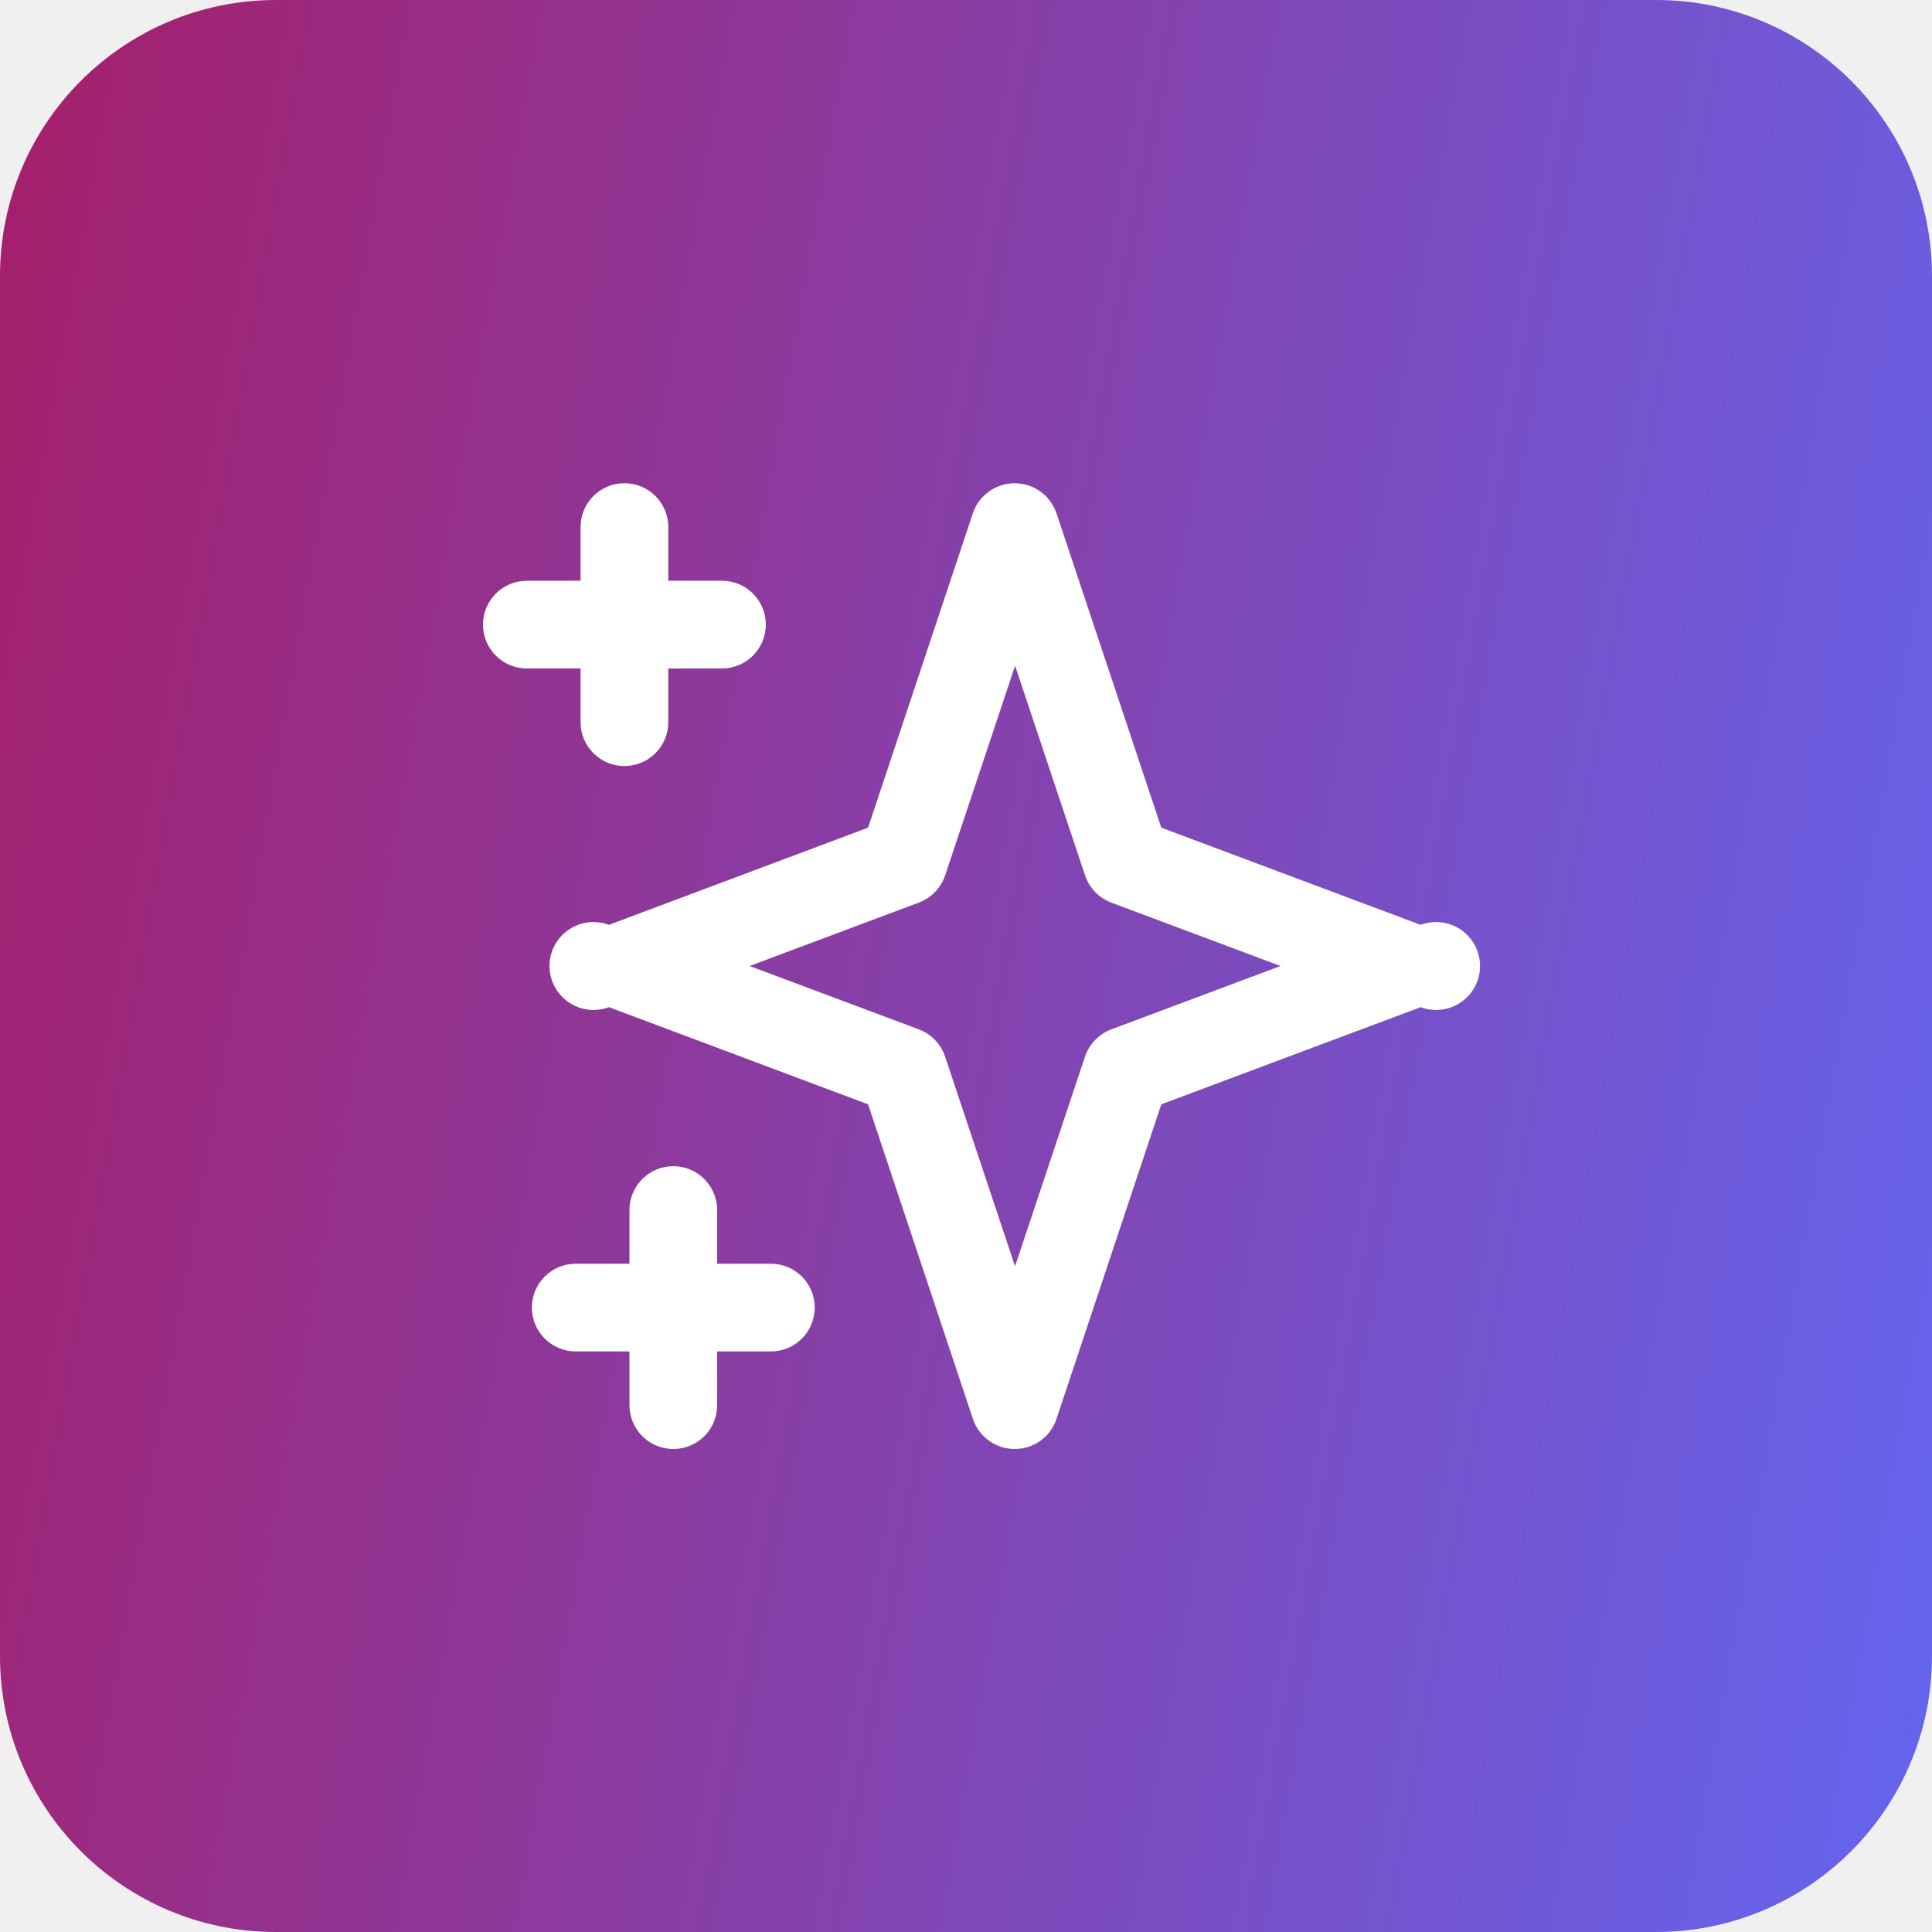
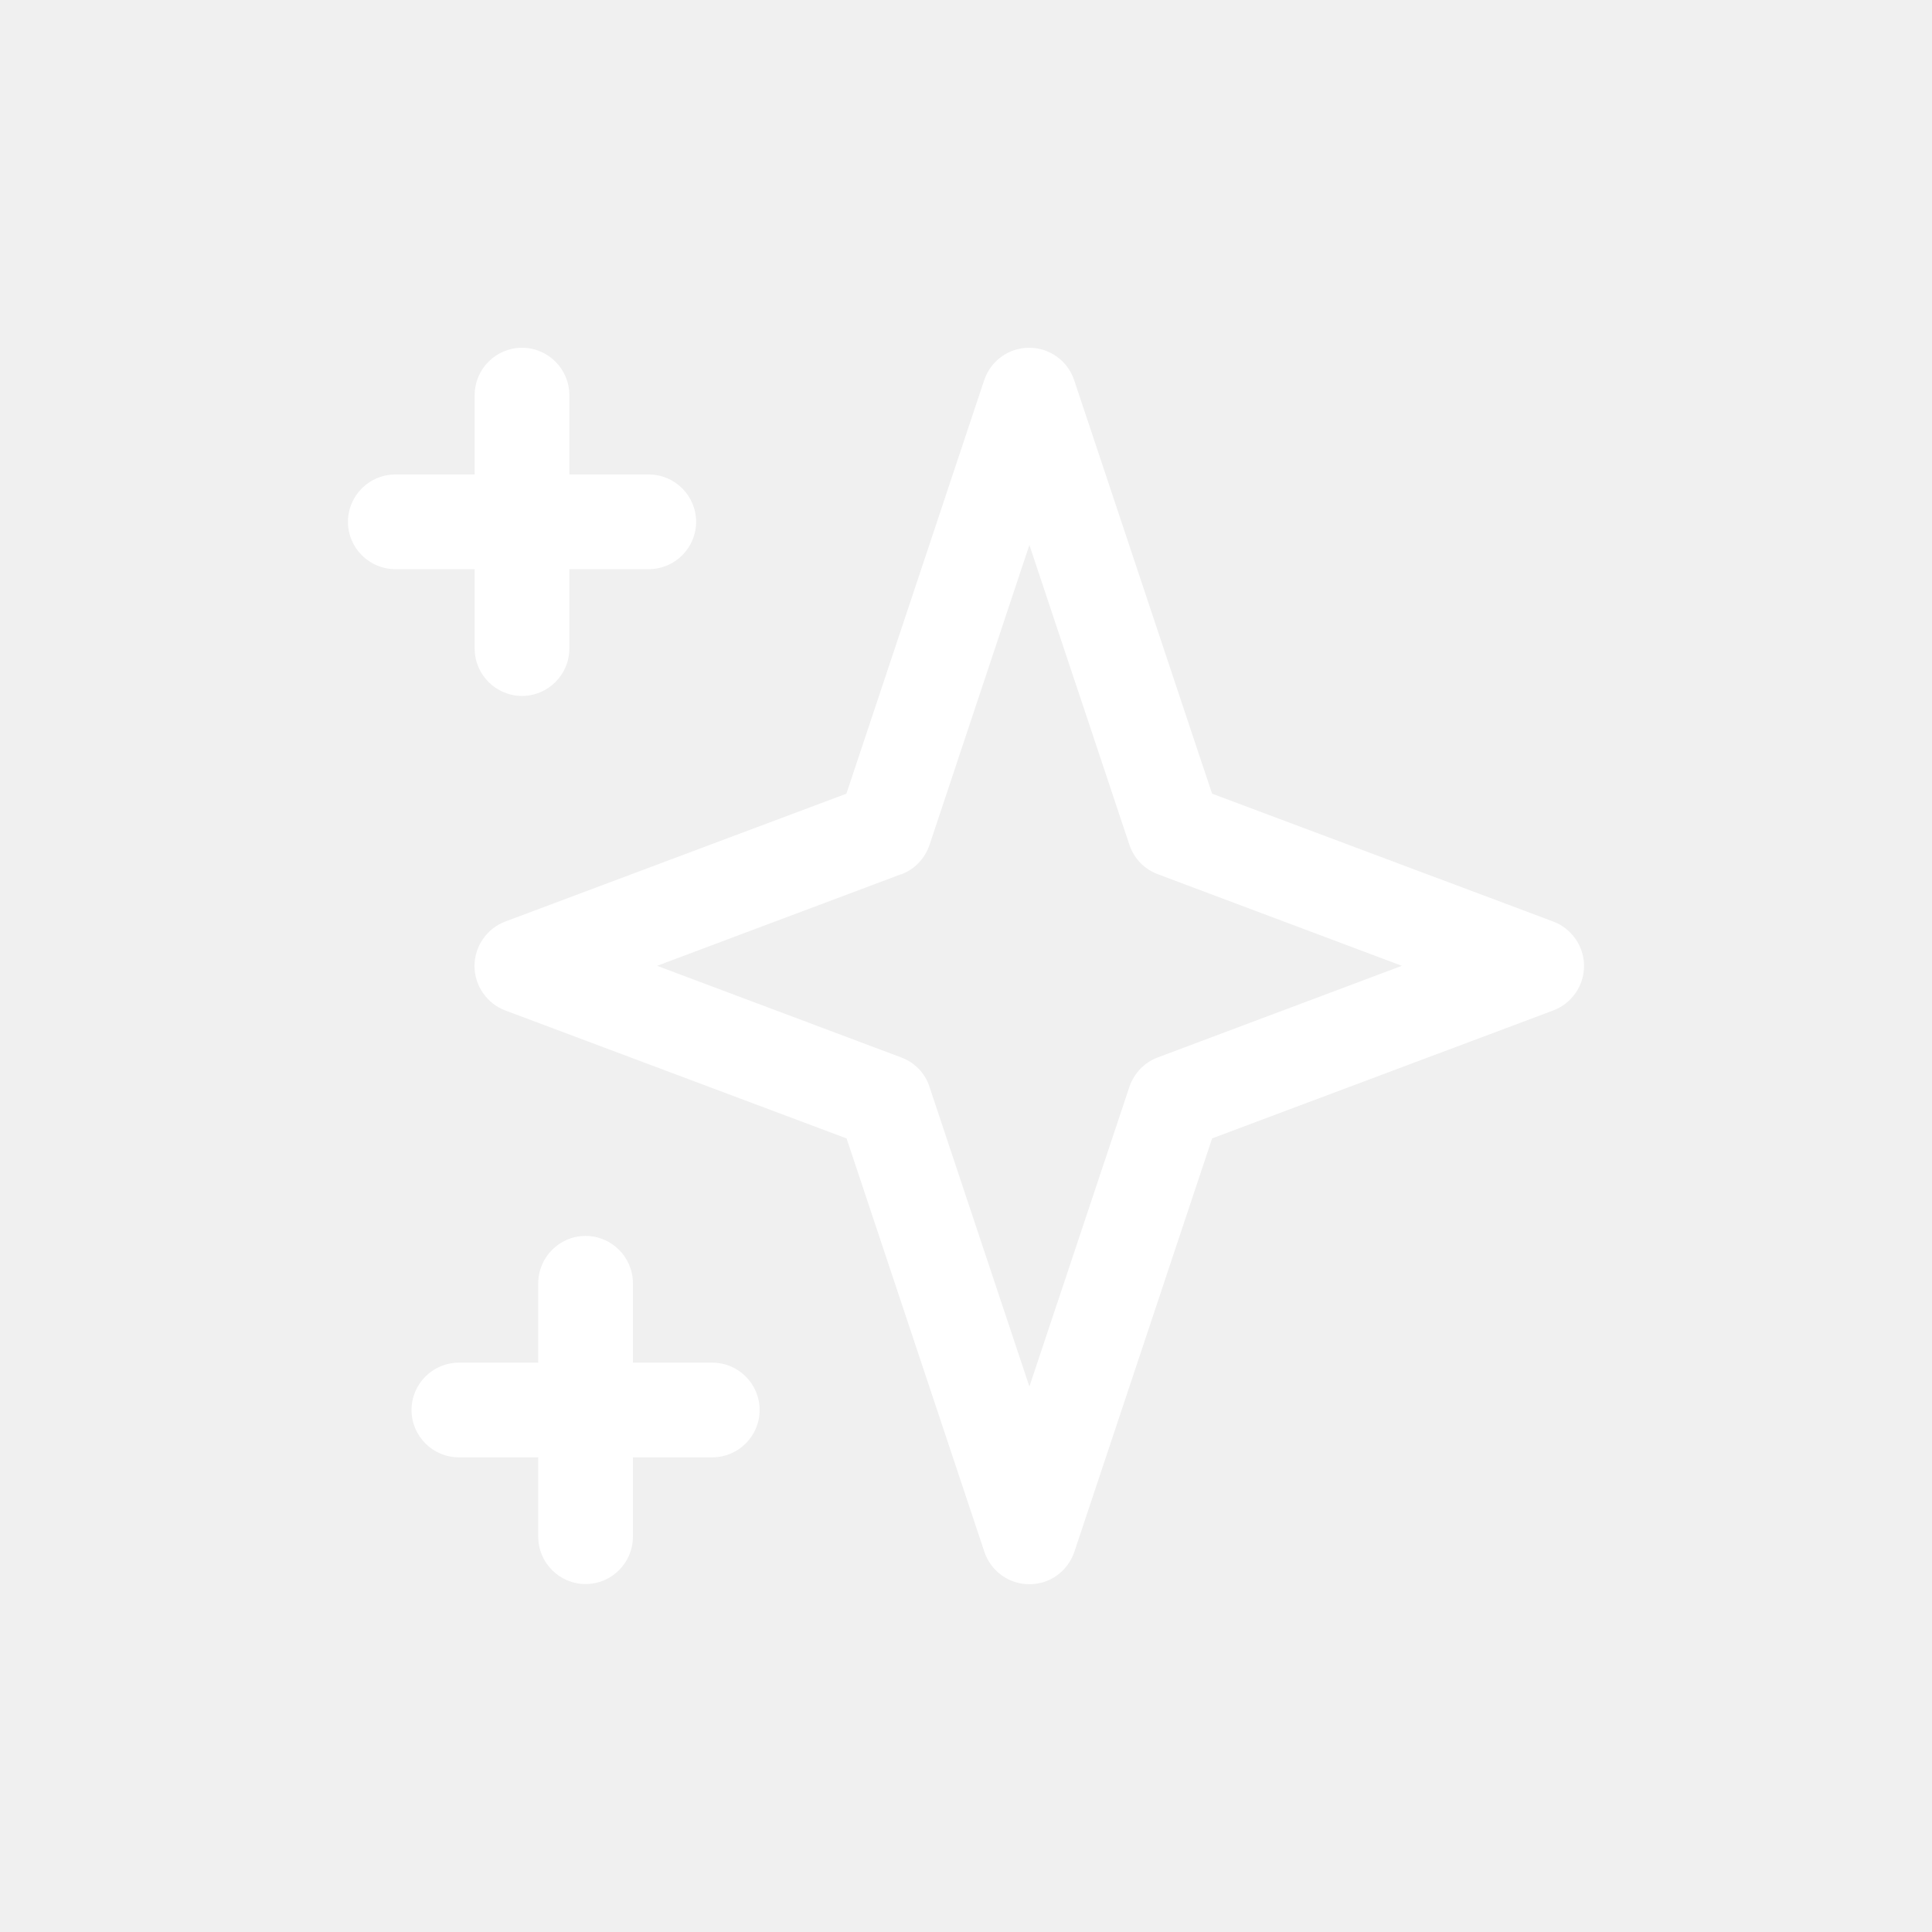
- <svg xmlns="http://www.w3.org/2000/svg" width="42" height="42" fill="none" role="img" aria-hidden="true" focusable="false">
-   <g clip-path="url(#clip0_765_858)">
-     <path d="M42.42-.42H-.42v42.84h42.84V-.42z" fill="url(#paint0_linear_765_858)" />
-     <path d="M22.058 31.5a.96.96 0 0 1-.907-.651l-2.28-6.842-5.633-2.112a.956.956 0 1 1 0-1.79l5.633-2.112 2.28-6.842a.96.96 0 0 1 1.814 0l2.281 6.842 5.637 2.112a.956.956 0 1 1 0 1.79l-5.637 2.112-2.28 6.842a.954.954 0 0 1-.908.651zM16.296 21l3.68 1.378c.268.1.478.319.57.592l1.52 4.557 1.521-4.557a.962.962 0 0 1 .571-.592L27.838 21l-3.68-1.378a.962.962 0 0 1-.57-.592l-1.521-4.557-1.52 4.557a.962.962 0 0 1-.572.592L16.296 21zm-1.659 10.5a.953.953 0 0 1-.953-.953v-1.168h-1.168a.953.953 0 1 1 0-1.907h1.168v-1.167a.953.953 0 1 1 1.906 0v1.167h1.168a.953.953 0 1 1 0 1.907H15.59v1.168a.952.952 0 0 1-.953.953zm-1.063-14.847a.953.953 0 0 1-.953-.953v-1.168h-1.168a.953.953 0 1 1 0-1.907h1.168v-1.167a.953.953 0 1 1 1.907 0v1.167h1.167a.953.953 0 1 1 0 1.907h-1.167V15.7a.953.953 0 0 1-.954.953z" fill="#fff" />
+ <svg xmlns="http://www.w3.org/2000/svg" width="42" height="42" viewBox="0 0 42 42" fill="none">
+   <g clip-path="url(#clip0_686_2450)">
+     <path d="M13.759 31.681H15.485C16.052 31.681 16.514 31.219 16.514 30.652C16.514 30.085 16.052 29.623 15.485 29.623H13.759V27.897C13.759 27.33 13.297 26.868 12.73 26.868C12.163 26.868 11.701 27.33 11.701 27.897V29.623H9.975C9.408 29.623 8.946 30.085 8.946 30.652C8.946 31.219 9.408 31.681 9.975 31.681H11.701V33.407C11.701 33.974 12.163 34.436 12.73 34.436C13.297 34.436 13.759 33.974 13.759 33.407V31.681Z" fill="white" />
+     <path d="M11.348 7.56C10.781 7.56 10.319 8.022 10.319 8.589V10.315H8.593C8.026 10.315 7.564 10.777 7.564 11.344C7.564 11.911 8.026 12.373 8.593 12.373H10.319V14.1C10.319 14.666 10.781 15.129 11.348 15.129C11.915 15.129 12.377 14.666 12.377 14.1V12.373H14.104C14.671 12.373 15.133 11.911 15.133 11.344C15.133 10.777 14.671 10.315 14.104 10.315H12.377V8.589C12.377 8.022 11.915 7.56 11.348 7.56Z" fill="white" />
+     <path d="M18.404 24.747L21.399 33.734C21.538 34.154 21.932 34.44 22.378 34.44C22.823 34.44 23.213 34.159 23.356 33.734L26.351 24.747L33.768 21.966C34.167 21.815 34.436 21.428 34.436 21C34.436 20.572 34.167 20.185 33.768 20.034L26.351 17.254L26.317 17.157L23.352 8.266C23.213 7.846 22.819 7.56 22.373 7.56C21.928 7.56 21.538 7.841 21.395 8.266L18.4 17.254L10.983 20.034C10.584 20.185 10.315 20.572 10.315 21C10.315 21.428 10.584 21.815 10.983 21.966L18.4 24.747H18.404ZM19.589 19.009C19.883 18.9 20.105 18.665 20.206 18.371L22.378 11.848L24.553 18.367C24.654 18.665 24.877 18.896 25.171 19.005L30.475 20.996L25.171 22.987C24.877 23.096 24.654 23.331 24.553 23.625L22.378 30.143L20.206 23.625C20.11 23.327 19.883 23.096 19.589 22.987L14.284 20.996L19.589 19.005V19.009Z" fill="white" />
  </g>
  <defs>
-     <linearGradient id="paint0_linear_765_858" x1="-3.436" y1="16.691" x2="45.436" y2="25.309" gradientUnits="userSpaceOnUse">
-       <stop stop-color="#A61E69" />
-       <stop offset="1" stop-color="#6366F1" />
-     </linearGradient>
-     <clipPath id="clip0_765_858">
-       <rect width="42" height="42" rx="6" fill="#fff" />
+     <clipPath id="clip0_686_2450">
+       <rect width="42" height="42" rx="6" fill="white" />
    </clipPath>
  </defs>
</svg>
